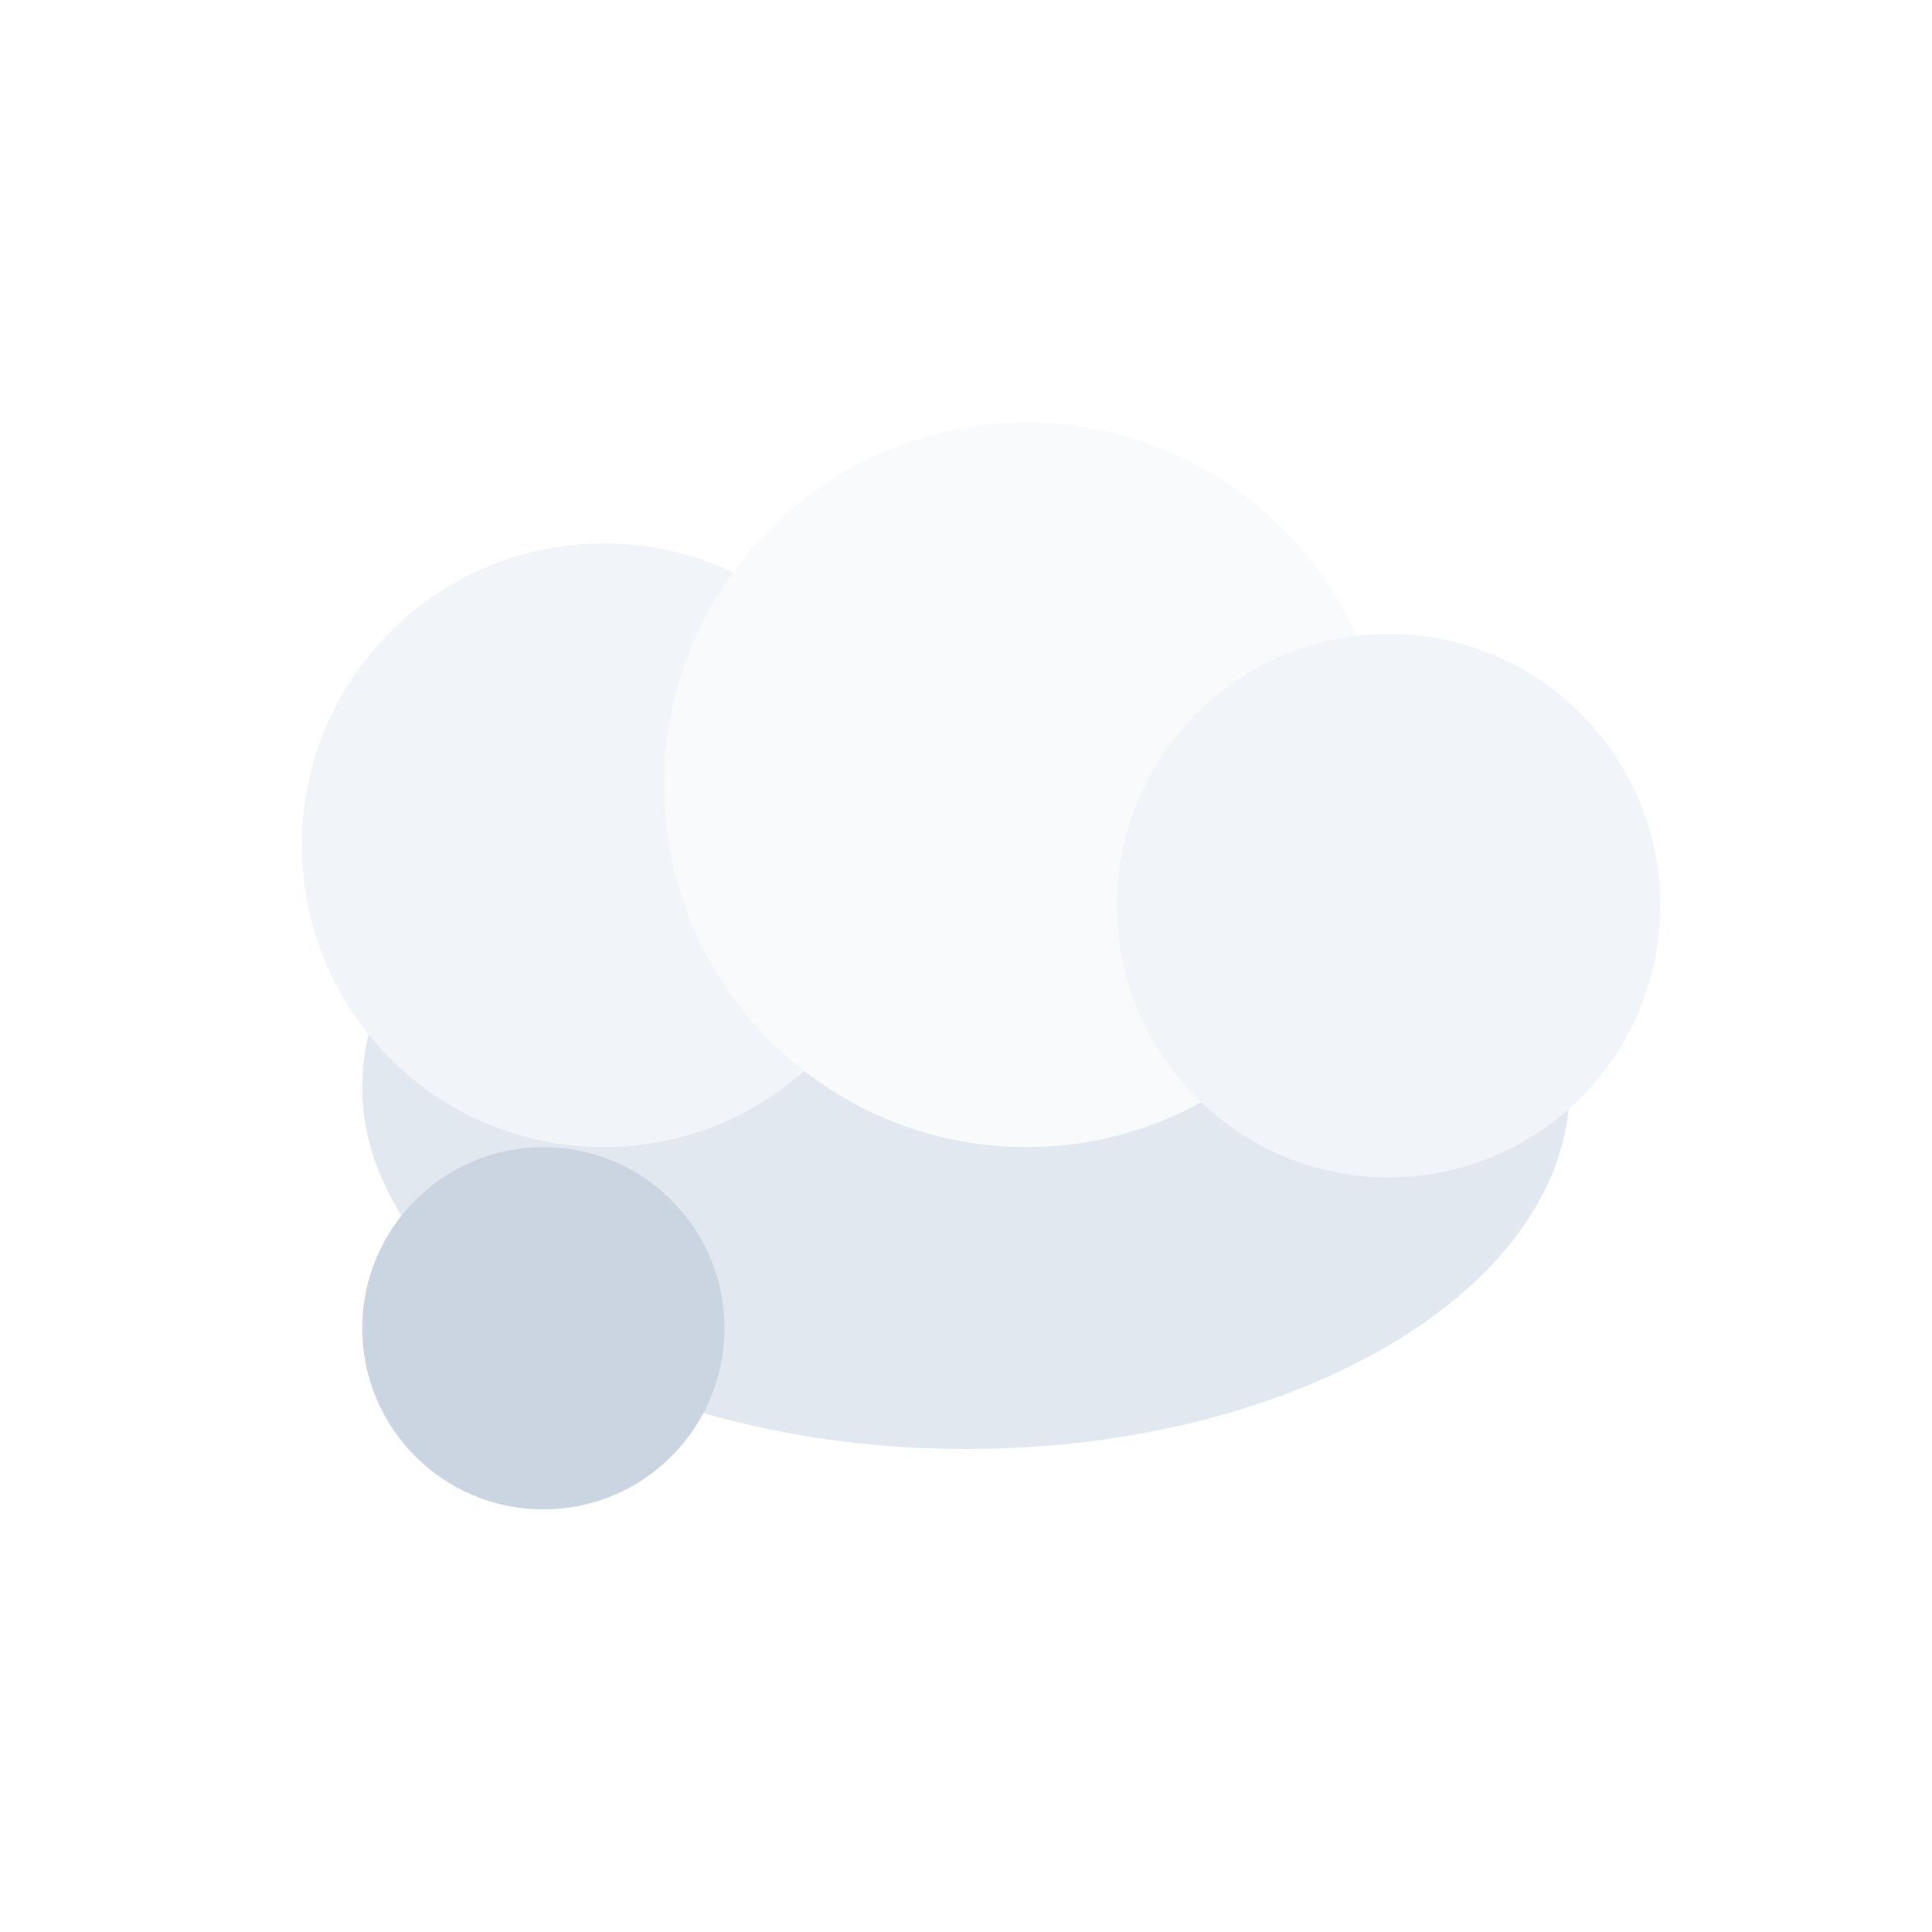
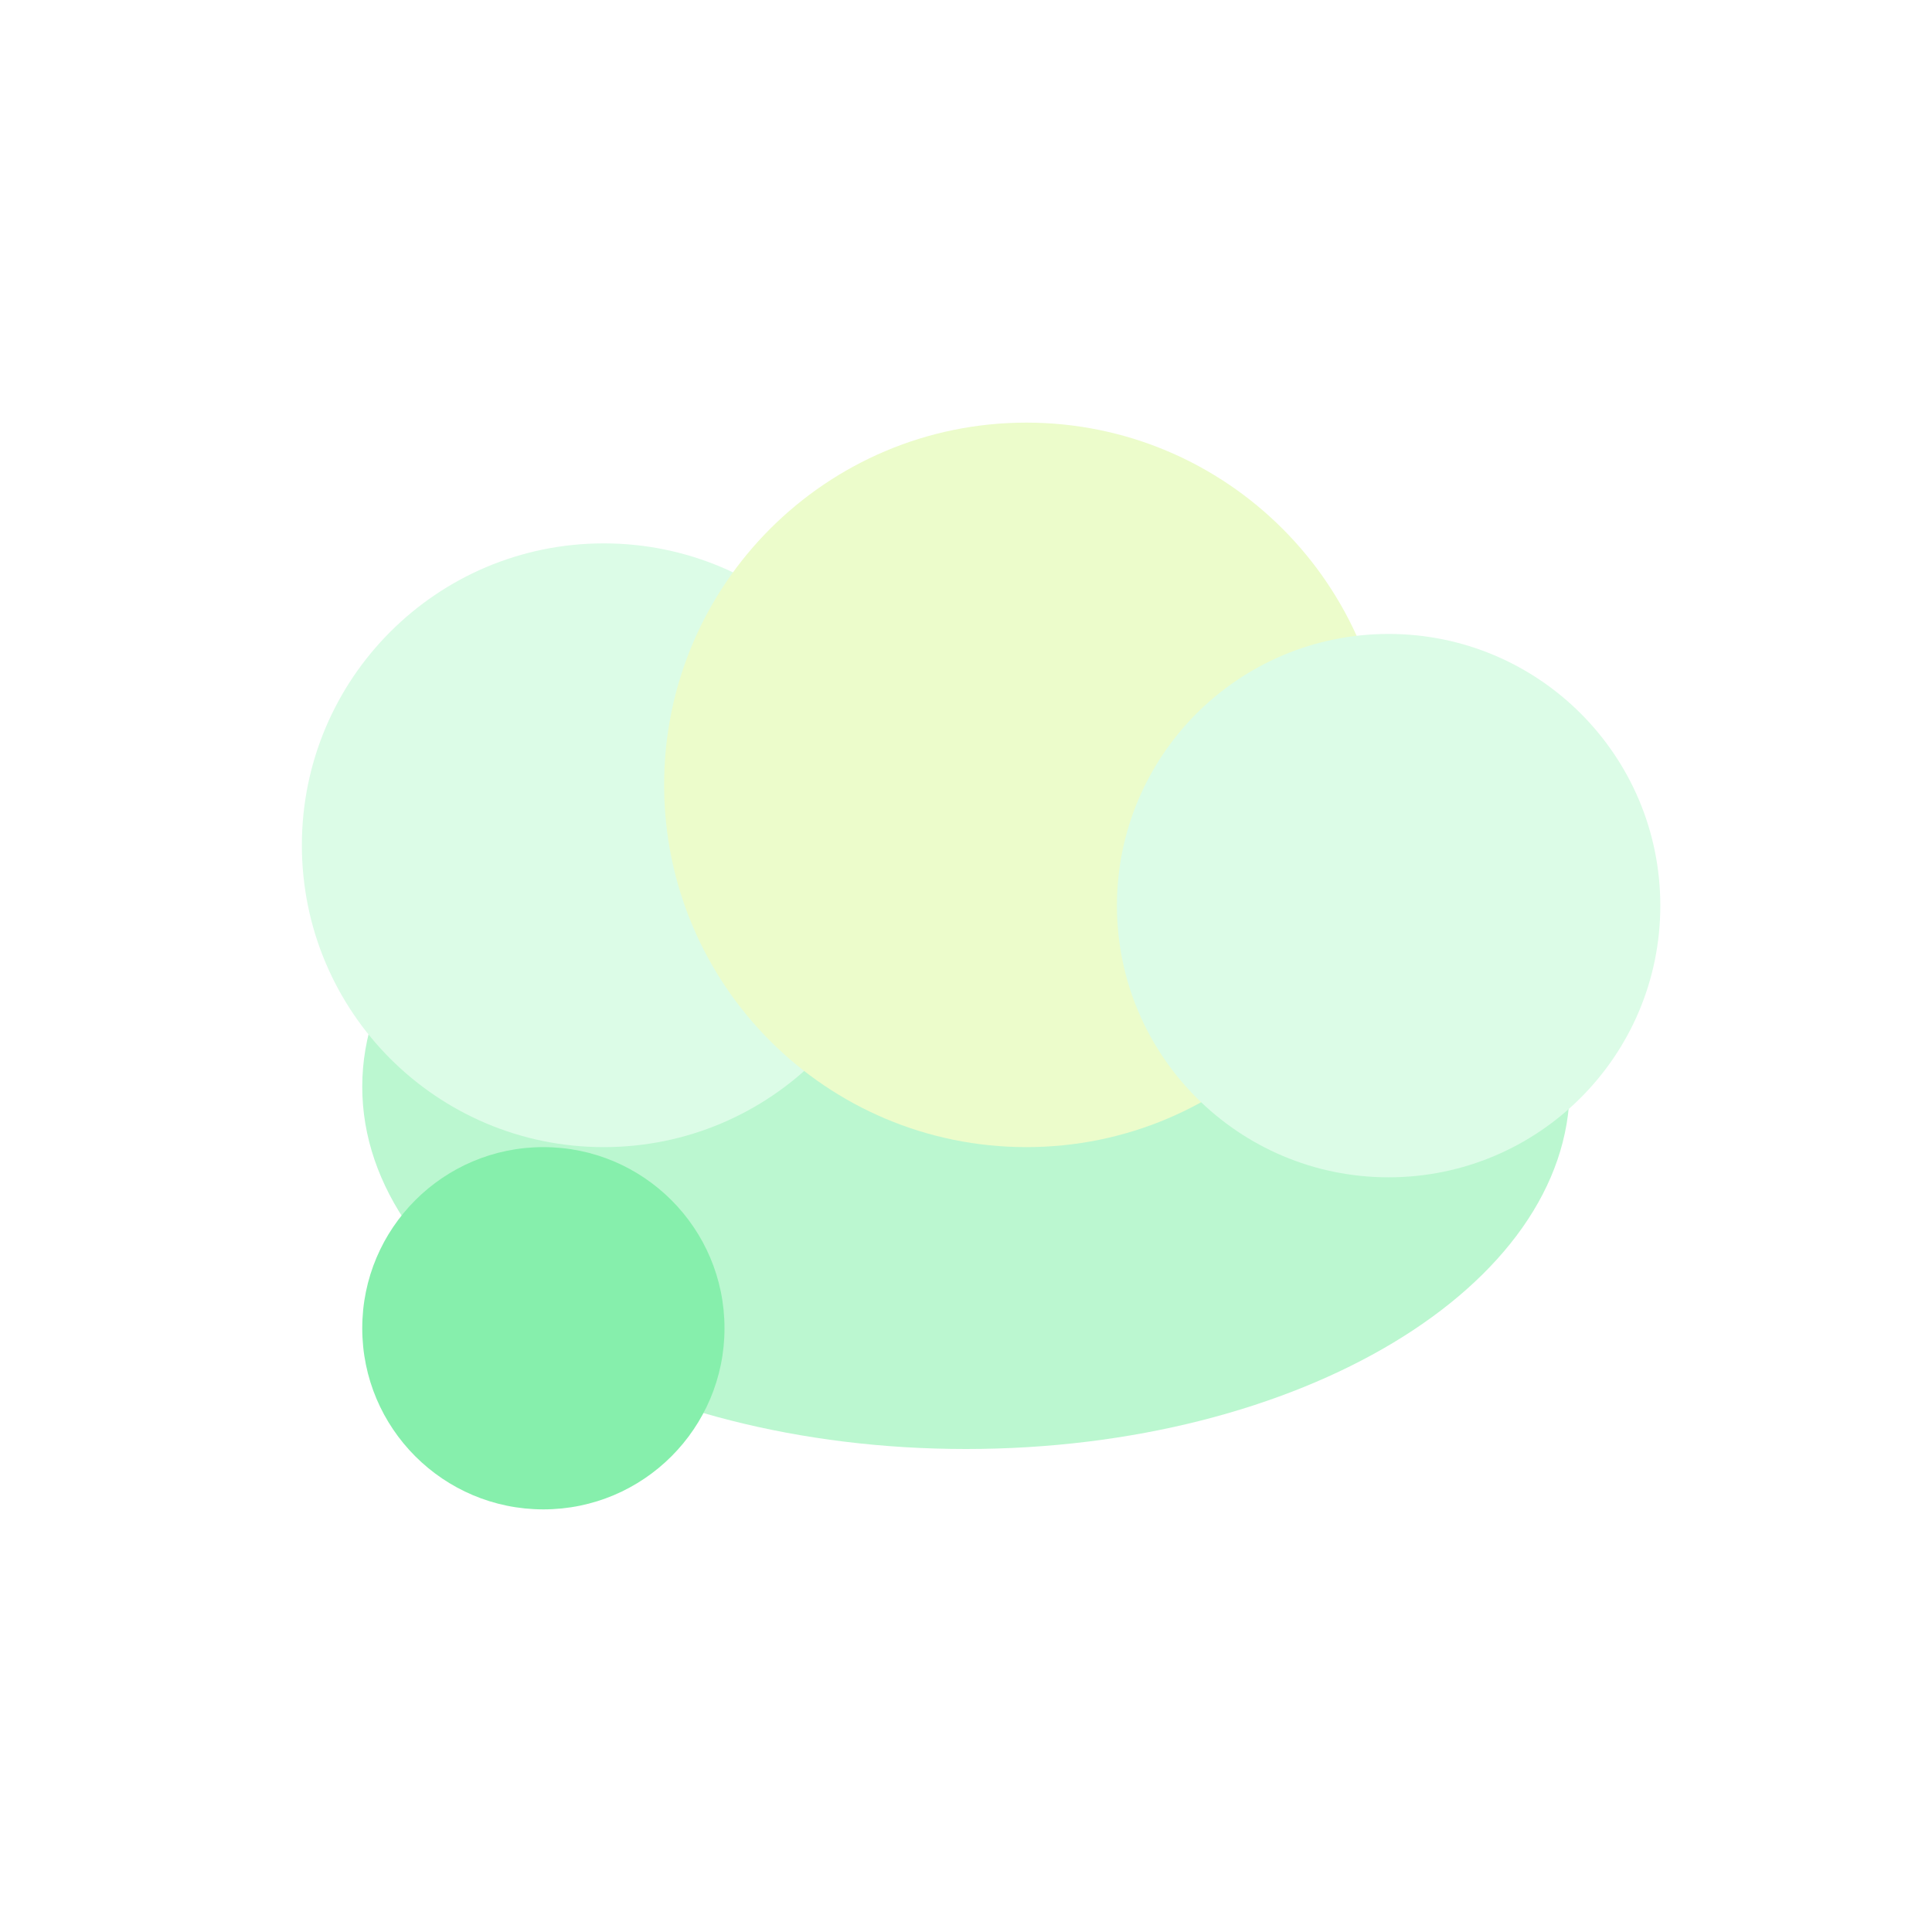
<svg xmlns="http://www.w3.org/2000/svg" viewBox="0 0 64 64">
-   <ellipse cx="32" cy="36" rx="20" ry="12" fill="#e2e8f0" />
-   <circle cx="20" cy="28" r="10" fill="#f1f5f9" />
-   <circle cx="34" cy="26" r="12" fill="#f8fafc" />
-   <circle cx="46" cy="30" r="9" fill="#f1f5f9" />
-   <circle cx="18" cy="44" r="6" fill="#cbd5e1" />
+   <ellipse cx="32" cy="36" rx="20" ry="12" fill="#bbf7d0" />
+   <circle cx="20" cy="28" r="10" fill="#dcfce7" />
+   <circle cx="34" cy="26" r="12" fill="#ecfccb" />
+   <circle cx="46" cy="30" r="9" fill="#dcfce7" />
+   <circle cx="18" cy="44" r="6" fill="#86efac" />
</svg>
